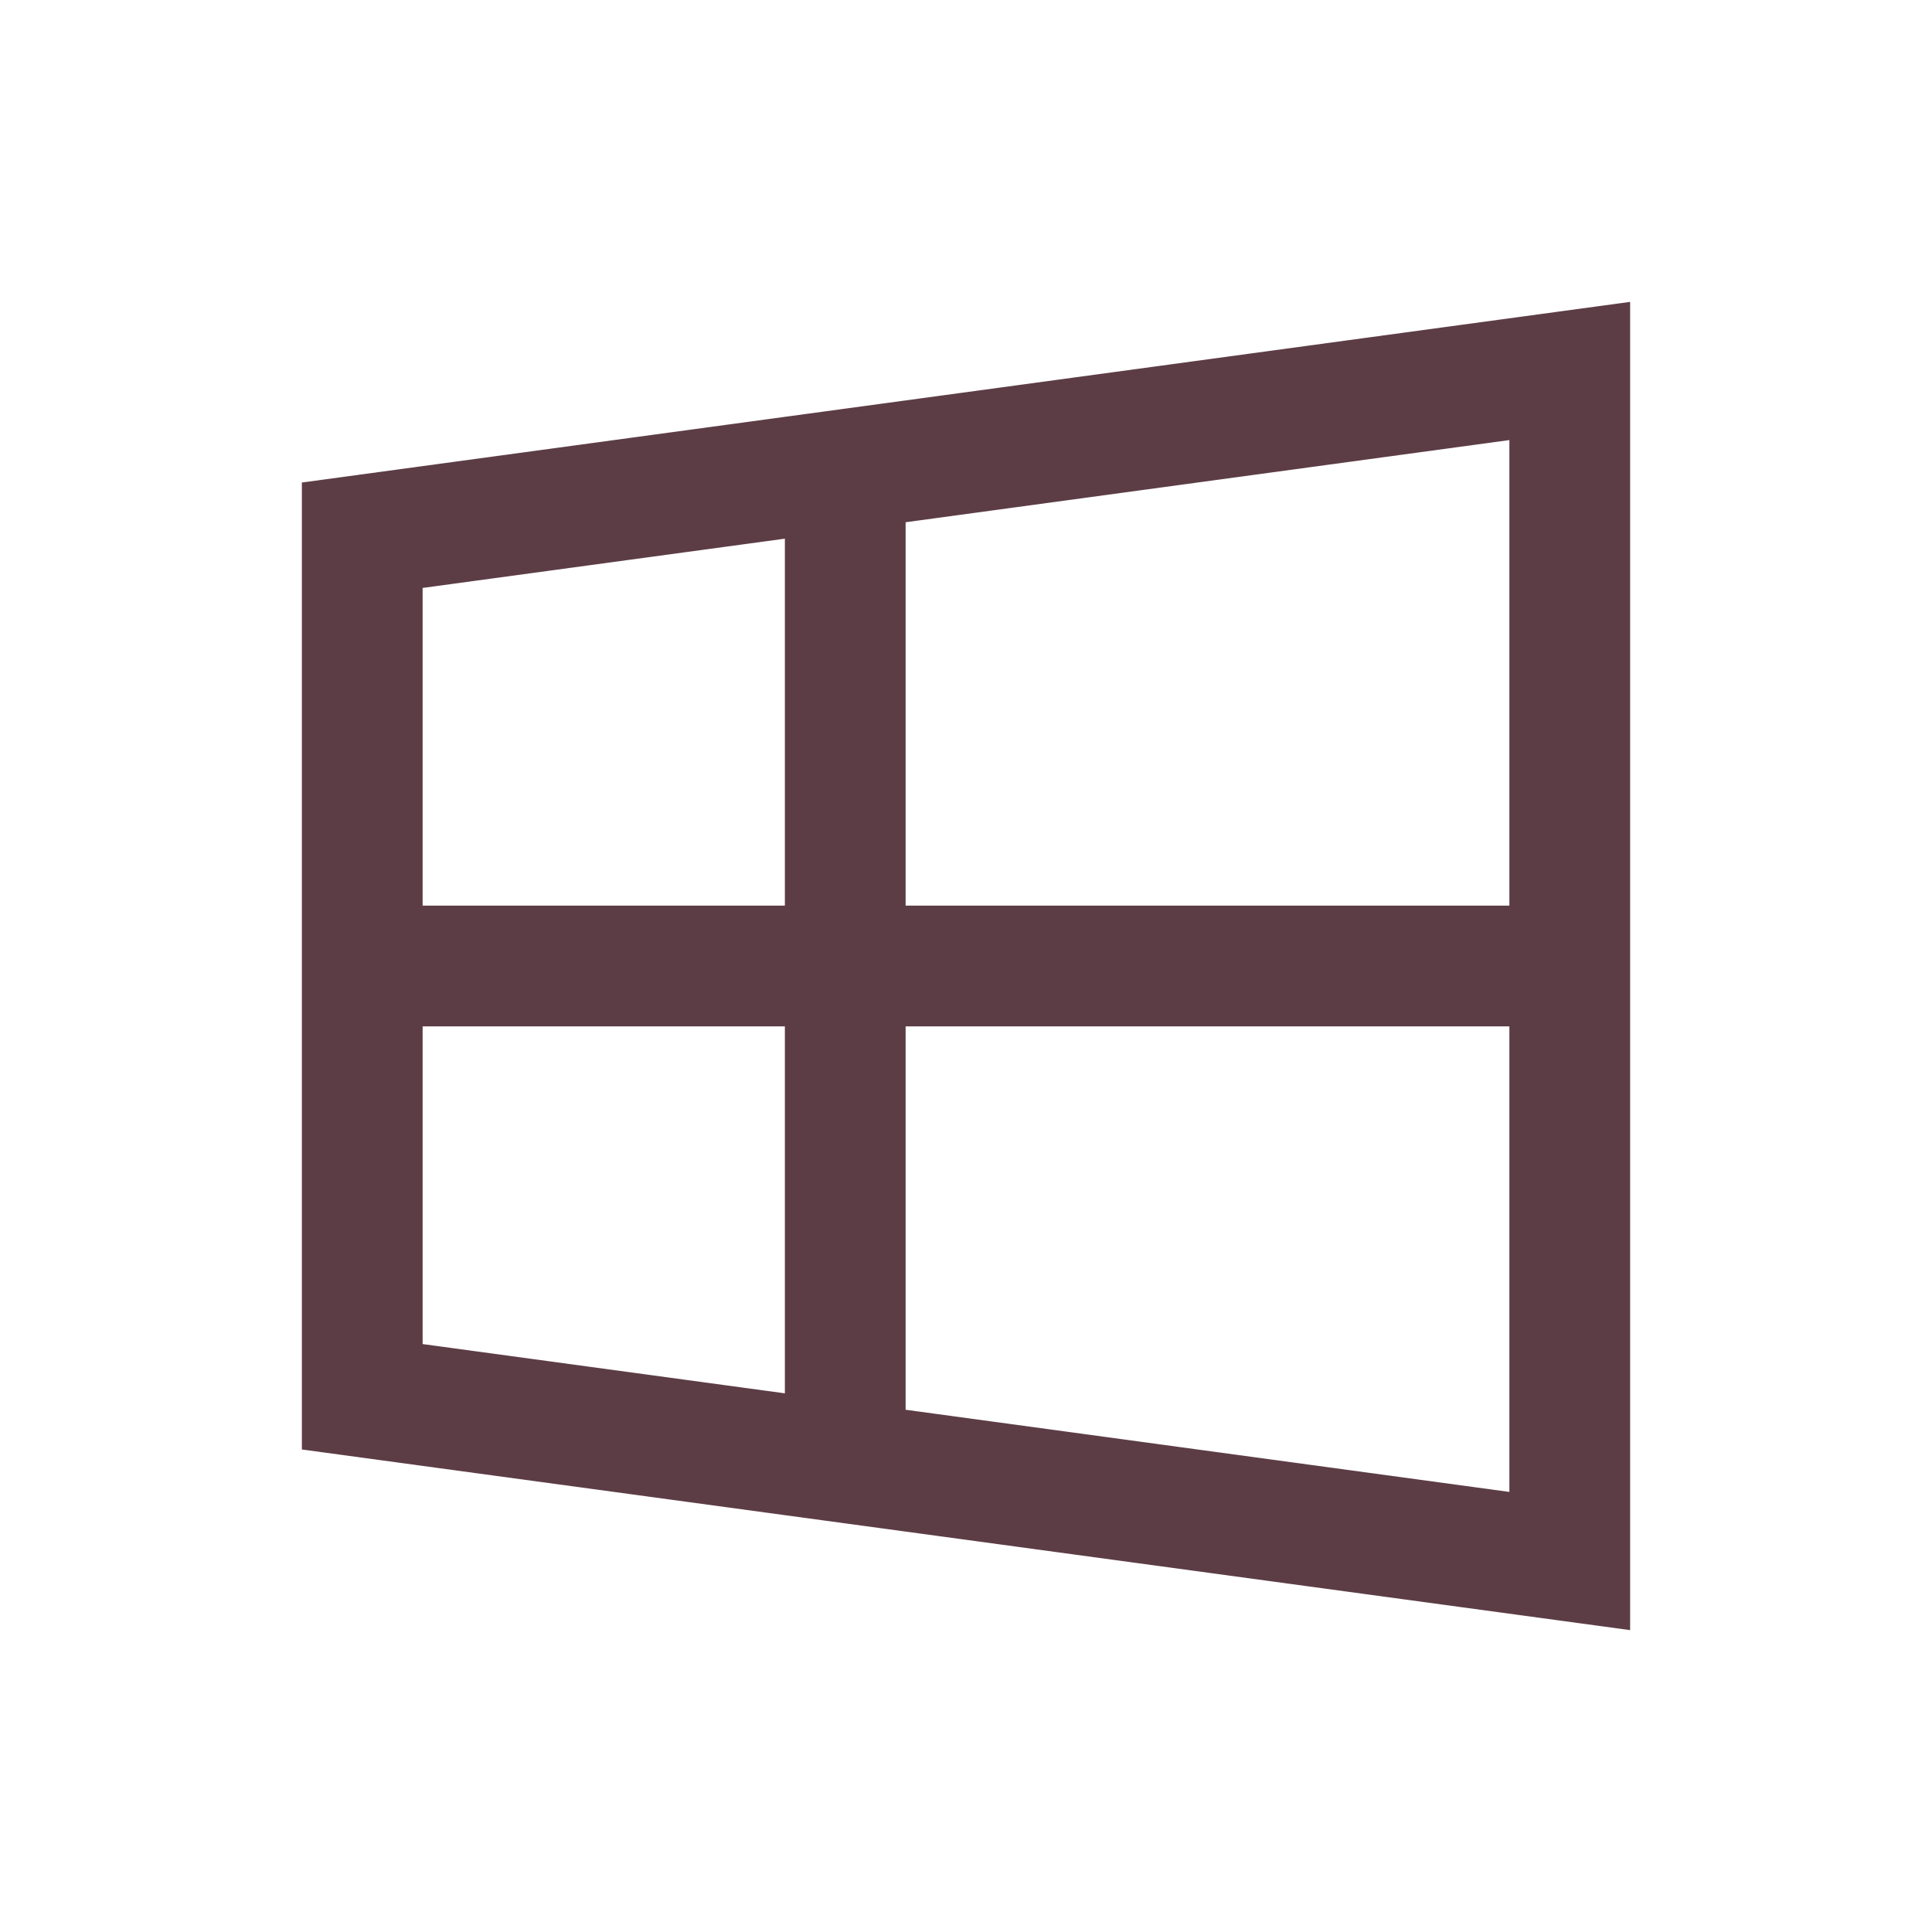
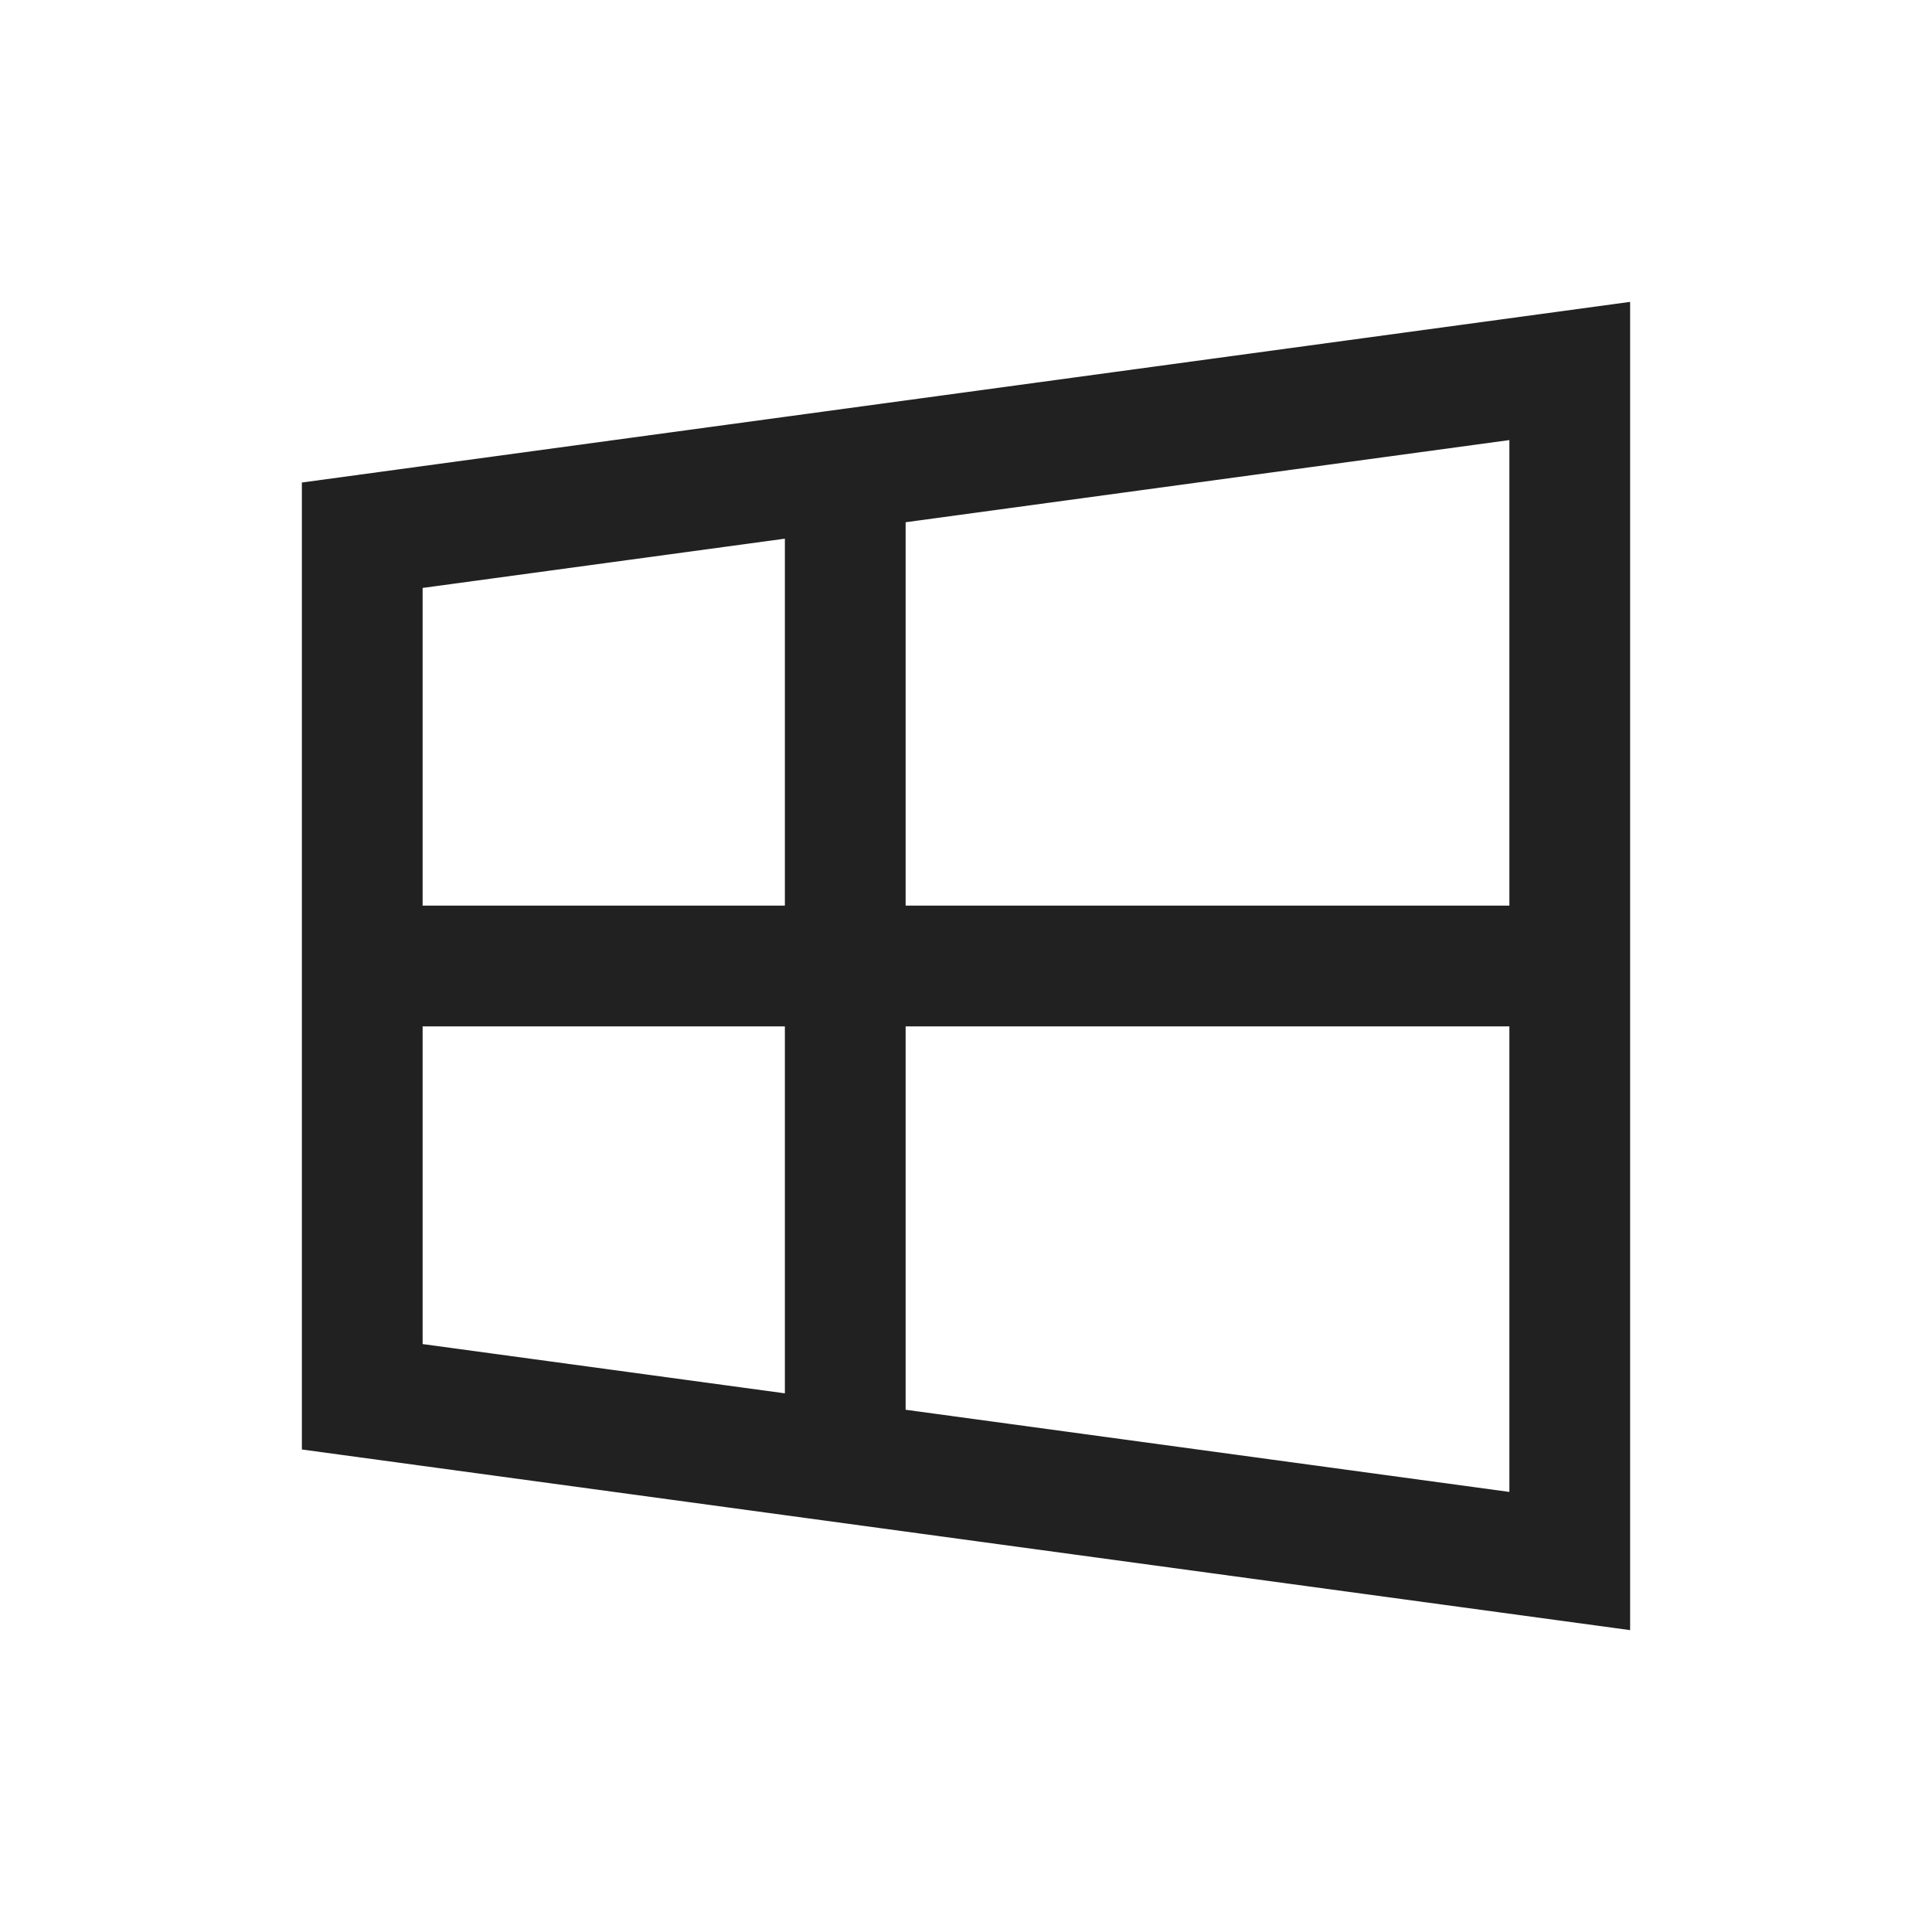
- <svg xmlns="http://www.w3.org/2000/svg" viewBox="0 0 32 32" fill="#5c3d46" width="24px" height="24px">
+ <svg xmlns="http://www.w3.org/2000/svg" viewBox="0 0 32 32" fill="#212121" width="24px" height="24px">
  <path d="M 27 5 L 5 7.992 L 5 24.008 L 27 27 L 27 5 z M 25 7.289 L 25 15 L 15 15 L 15 8.65 L 25 7.289 z M 13 8.922 L 13 15 L 7 15 L 7 9.738 L 13 8.922 z M 7 17 L 13 17 L 13 23.078 L 7 22.262 L 7 17 z M 15 17 L 25 17 L 25 24.711 L 15 23.35 L 15 17 z" />
</svg>
